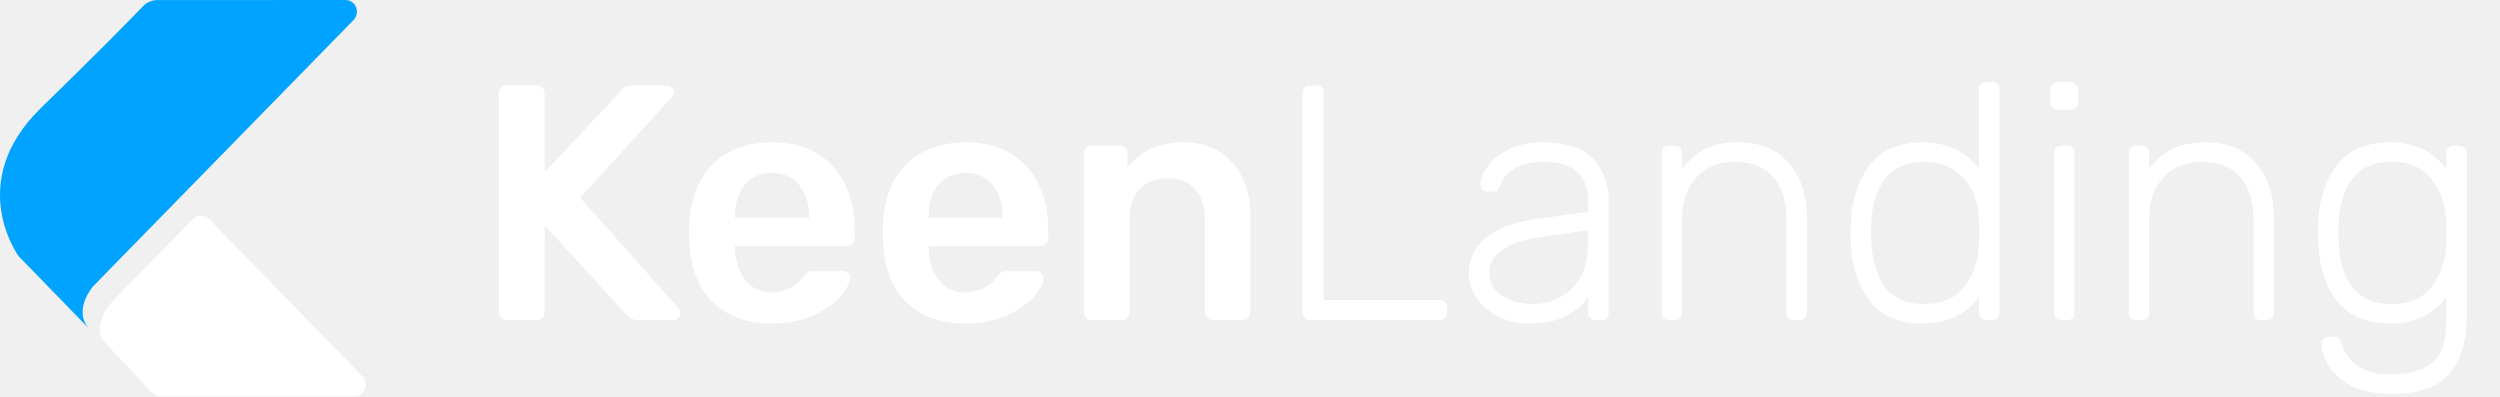
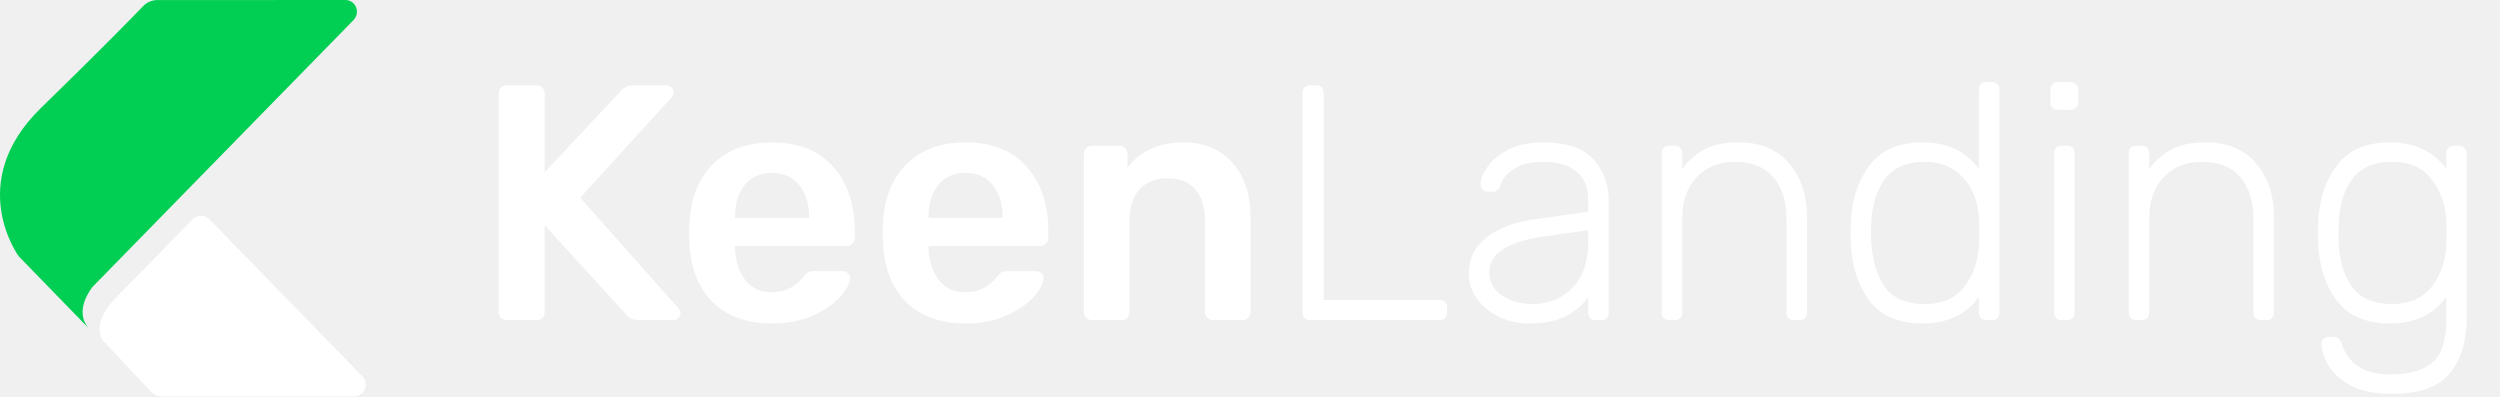
<svg xmlns="http://www.w3.org/2000/svg" width="164" height="26" viewBox="0 0 164 26" fill="none">
  <path d="M33.244 21C33.097 21 32.973 20.949 32.87 20.846C32.767 20.743 32.716 20.619 32.716 20.472V6.15C32.716 5.989 32.76 5.857 32.848 5.754C32.951 5.651 33.083 5.6 33.244 5.6H35.18C35.341 5.6 35.473 5.651 35.576 5.754C35.679 5.857 35.73 5.989 35.73 6.15V11.298L40.702 5.996C40.893 5.732 41.179 5.6 41.56 5.6H43.738C43.855 5.6 43.958 5.644 44.046 5.732C44.149 5.82 44.2 5.93 44.2 6.062C44.2 6.165 44.171 6.253 44.112 6.326L38.062 12.97L44.53 20.252C44.603 20.34 44.64 20.435 44.64 20.538C44.64 20.67 44.589 20.78 44.486 20.868C44.398 20.956 44.295 21 44.178 21H41.912C41.545 21 41.259 20.868 41.054 20.604L35.73 14.774V20.472C35.73 20.633 35.679 20.765 35.576 20.868C35.473 20.956 35.341 21 35.18 21H33.244ZM50.636 21.22C49.008 21.22 47.71 20.751 46.742 19.812C45.788 18.859 45.282 17.524 45.224 15.808L45.202 15.258L45.224 14.708C45.297 13.036 45.81 11.723 46.764 10.77C47.732 9.817 49.023 9.34 50.636 9.34C52.367 9.34 53.701 9.868 54.64 10.924C55.593 11.98 56.07 13.388 56.07 15.148V15.61C56.07 15.757 56.019 15.881 55.916 15.984C55.813 16.087 55.681 16.138 55.52 16.138H48.216V16.314C48.245 17.121 48.465 17.803 48.876 18.36C49.301 18.903 49.88 19.174 50.614 19.174C51.479 19.174 52.176 18.837 52.704 18.162C52.836 18.001 52.938 17.898 53.012 17.854C53.1 17.81 53.224 17.788 53.386 17.788H55.278C55.41 17.788 55.52 17.832 55.608 17.92C55.711 17.993 55.762 18.089 55.762 18.206C55.762 18.558 55.549 18.976 55.124 19.46C54.713 19.929 54.119 20.34 53.342 20.692C52.565 21.044 51.663 21.22 50.636 21.22ZM53.078 14.29V14.224C53.078 13.359 52.858 12.662 52.418 12.134C51.992 11.606 51.398 11.342 50.636 11.342C49.873 11.342 49.279 11.606 48.854 12.134C48.428 12.662 48.216 13.359 48.216 14.224V14.29H53.078ZM63.333 21.22C61.705 21.22 60.407 20.751 59.439 19.812C58.486 18.859 57.98 17.524 57.921 15.808L57.899 15.258L57.921 14.708C57.995 13.036 58.508 11.723 59.461 10.77C60.429 9.817 61.72 9.34 63.333 9.34C65.064 9.34 66.398 9.868 67.337 10.924C68.29 11.98 68.767 13.388 68.767 15.148V15.61C68.767 15.757 68.716 15.881 68.613 15.984C68.51 16.087 68.379 16.138 68.217 16.138H60.913V16.314C60.943 17.121 61.163 17.803 61.573 18.36C61.998 18.903 62.578 19.174 63.311 19.174C64.177 19.174 64.873 18.837 65.401 18.162C65.533 18.001 65.636 17.898 65.709 17.854C65.797 17.81 65.922 17.788 66.083 17.788H67.975C68.107 17.788 68.217 17.832 68.305 17.92C68.408 17.993 68.459 18.089 68.459 18.206C68.459 18.558 68.246 18.976 67.821 19.46C67.41 19.929 66.817 20.34 66.039 20.692C65.262 21.044 64.36 21.22 63.333 21.22ZM65.775 14.29V14.224C65.775 13.359 65.555 12.662 65.115 12.134C64.69 11.606 64.096 11.342 63.333 11.342C62.571 11.342 61.977 11.606 61.551 12.134C61.126 12.662 60.913 13.359 60.913 14.224V14.29H65.775ZM71.63 21C71.484 21 71.359 20.949 71.256 20.846C71.154 20.743 71.102 20.619 71.102 20.472V10.088C71.102 9.941 71.154 9.817 71.256 9.714C71.359 9.611 71.484 9.56 71.63 9.56H73.434C73.581 9.56 73.706 9.611 73.808 9.714C73.911 9.817 73.962 9.941 73.962 10.088V10.99C74.828 9.89 76.052 9.34 77.636 9.34C78.986 9.34 80.056 9.787 80.848 10.682C81.64 11.562 82.036 12.765 82.036 14.29V20.472C82.036 20.619 81.985 20.743 81.882 20.846C81.794 20.949 81.67 21 81.508 21H79.572C79.426 21 79.301 20.949 79.198 20.846C79.096 20.743 79.044 20.619 79.044 20.472V14.422C79.044 13.557 78.832 12.889 78.406 12.42C77.996 11.936 77.394 11.694 76.602 11.694C75.825 11.694 75.209 11.936 74.754 12.42C74.314 12.904 74.094 13.571 74.094 14.422V20.472C74.094 20.619 74.043 20.743 73.94 20.846C73.852 20.949 73.728 21 73.566 21H71.63ZM85.931 21C85.784 21 85.667 20.956 85.579 20.868C85.491 20.78 85.447 20.663 85.447 20.516V6.084C85.447 5.937 85.491 5.82 85.579 5.732C85.667 5.644 85.784 5.6 85.931 5.6H86.349C86.496 5.6 86.613 5.644 86.701 5.732C86.789 5.82 86.833 5.937 86.833 6.084V19.68H94.423C94.584 19.68 94.709 19.724 94.797 19.812C94.885 19.9 94.929 20.025 94.929 20.186V20.516C94.929 20.663 94.878 20.78 94.775 20.868C94.687 20.956 94.57 21 94.423 21H85.931ZM100.294 21.22C99.59 21.22 98.937 21.073 98.336 20.78C97.734 20.487 97.25 20.091 96.884 19.592C96.532 19.093 96.356 18.543 96.356 17.942C96.356 16.974 96.744 16.182 97.522 15.566C98.314 14.95 99.377 14.554 100.712 14.378L104.188 13.894V13.124C104.188 12.317 103.938 11.701 103.44 11.276C102.956 10.836 102.208 10.616 101.196 10.616C100.448 10.616 99.832 10.763 99.348 11.056C98.878 11.349 98.578 11.701 98.446 12.112C98.387 12.288 98.314 12.413 98.226 12.486C98.152 12.545 98.05 12.574 97.918 12.574H97.61C97.478 12.574 97.36 12.53 97.258 12.442C97.17 12.339 97.126 12.222 97.126 12.09C97.126 11.767 97.272 11.393 97.566 10.968C97.859 10.528 98.314 10.147 98.93 9.824C99.546 9.501 100.301 9.34 101.196 9.34C102.765 9.34 103.88 9.714 104.54 10.462C105.2 11.21 105.53 12.119 105.53 13.19V20.516C105.53 20.663 105.486 20.78 105.398 20.868C105.31 20.956 105.192 21 105.046 21H104.672C104.525 21 104.408 20.956 104.32 20.868C104.232 20.78 104.188 20.663 104.188 20.516V19.482C103.865 19.966 103.388 20.377 102.758 20.714C102.142 21.051 101.32 21.22 100.294 21.22ZM100.514 19.944C101.584 19.944 102.464 19.592 103.154 18.888C103.843 18.184 104.188 17.172 104.188 15.852V15.104L101.35 15.5C100.147 15.661 99.238 15.94 98.622 16.336C98.006 16.732 97.698 17.231 97.698 17.832C97.698 18.507 97.976 19.027 98.534 19.394C99.106 19.761 99.766 19.944 100.514 19.944ZM109.493 21C109.346 21 109.229 20.956 109.141 20.868C109.053 20.78 109.009 20.663 109.009 20.516V10.044C109.009 9.897 109.053 9.78 109.141 9.692C109.229 9.604 109.346 9.56 109.493 9.56H109.867C110.013 9.56 110.131 9.604 110.219 9.692C110.307 9.78 110.351 9.897 110.351 10.044V11.078C110.791 10.506 111.289 10.073 111.847 9.78C112.419 9.487 113.152 9.34 114.047 9.34C115.484 9.34 116.591 9.802 117.369 10.726C118.146 11.635 118.535 12.816 118.535 14.268V20.516C118.535 20.663 118.491 20.78 118.403 20.868C118.315 20.956 118.197 21 118.051 21H117.677C117.53 21 117.413 20.956 117.325 20.868C117.237 20.78 117.193 20.663 117.193 20.516V14.378C117.193 13.19 116.899 12.266 116.313 11.606C115.741 10.946 114.912 10.616 113.827 10.616C112.771 10.616 111.927 10.953 111.297 11.628C110.666 12.288 110.351 13.205 110.351 14.378V20.516C110.351 20.663 110.307 20.78 110.219 20.868C110.131 20.956 110.013 21 109.867 21H109.493ZM126.121 21.22C124.537 21.22 123.364 20.707 122.601 19.68C121.853 18.639 121.457 17.377 121.413 15.896L121.391 15.28L121.413 14.664C121.457 13.183 121.853 11.929 122.601 10.902C123.364 9.861 124.537 9.34 126.121 9.34C127.72 9.34 128.952 9.919 129.817 11.078V5.864C129.817 5.717 129.861 5.6 129.949 5.512C130.037 5.424 130.154 5.38 130.301 5.38H130.675C130.822 5.38 130.939 5.424 131.027 5.512C131.115 5.6 131.159 5.717 131.159 5.864V20.516C131.159 20.663 131.115 20.78 131.027 20.868C130.939 20.956 130.822 21 130.675 21H130.301C130.154 21 130.037 20.956 129.949 20.868C129.861 20.78 129.817 20.663 129.817 20.516V19.482C128.966 20.641 127.734 21.22 126.121 21.22ZM126.253 19.944C127.412 19.944 128.284 19.563 128.871 18.8C129.458 18.023 129.773 17.113 129.817 16.072C129.832 15.925 129.839 15.639 129.839 15.214C129.839 14.789 129.832 14.503 129.817 14.356C129.802 13.725 129.663 13.131 129.399 12.574C129.135 12.002 128.739 11.533 128.211 11.166C127.683 10.799 127.03 10.616 126.253 10.616C125.065 10.616 124.192 10.997 123.635 11.76C123.092 12.508 122.799 13.476 122.755 14.664L122.733 15.28C122.733 16.644 122.997 17.766 123.525 18.646C124.053 19.511 124.962 19.944 126.253 19.944ZM134.989 7.206C134.842 7.206 134.725 7.162 134.637 7.074C134.549 6.986 134.505 6.869 134.505 6.722V5.886C134.505 5.739 134.549 5.622 134.637 5.534C134.725 5.431 134.842 5.38 134.989 5.38H135.825C135.972 5.38 136.089 5.431 136.177 5.534C136.28 5.622 136.331 5.739 136.331 5.886V6.722C136.331 6.869 136.28 6.986 136.177 7.074C136.089 7.162 135.972 7.206 135.825 7.206H134.989ZM135.231 21C135.084 21 134.967 20.956 134.879 20.868C134.791 20.78 134.747 20.663 134.747 20.516V10.044C134.747 9.897 134.791 9.78 134.879 9.692C134.967 9.604 135.084 9.56 135.231 9.56H135.605C135.752 9.56 135.869 9.604 135.957 9.692C136.045 9.78 136.089 9.897 136.089 10.044V20.516C136.089 20.663 136.045 20.78 135.957 20.868C135.869 20.956 135.752 21 135.605 21H135.231ZM140.129 21C139.983 21 139.865 20.956 139.777 20.868C139.689 20.78 139.645 20.663 139.645 20.516V10.044C139.645 9.897 139.689 9.78 139.777 9.692C139.865 9.604 139.983 9.56 140.129 9.56H140.503C140.65 9.56 140.767 9.604 140.855 9.692C140.943 9.78 140.987 9.897 140.987 10.044V11.078C141.427 10.506 141.926 10.073 142.483 9.78C143.055 9.487 143.789 9.34 144.683 9.34C146.121 9.34 147.228 9.802 148.005 10.726C148.783 11.635 149.171 12.816 149.171 14.268V20.516C149.171 20.663 149.127 20.78 149.039 20.868C148.951 20.956 148.834 21 148.687 21H148.313C148.167 21 148.049 20.956 147.961 20.868C147.873 20.78 147.829 20.663 147.829 20.516V14.378C147.829 13.19 147.536 12.266 146.949 11.606C146.377 10.946 145.549 10.616 144.463 10.616C143.407 10.616 142.564 10.953 141.933 11.628C141.303 12.288 140.987 13.205 140.987 14.378V20.516C140.987 20.663 140.943 20.78 140.855 20.868C140.767 20.956 140.65 21 140.503 21H140.129ZM156.89 25.84C155.746 25.84 154.829 25.642 154.14 25.246C153.451 24.85 152.967 24.395 152.688 23.882C152.424 23.383 152.292 22.943 152.292 22.562C152.292 22.43 152.336 22.32 152.424 22.232C152.527 22.144 152.644 22.1 152.776 22.1H153.084C153.216 22.1 153.319 22.129 153.392 22.188C153.48 22.261 153.553 22.386 153.612 22.562C154.067 23.897 155.123 24.564 156.78 24.564C158.041 24.564 158.973 24.3 159.574 23.772C160.175 23.259 160.476 22.335 160.476 21V19.482C159.625 20.641 158.393 21.22 156.78 21.22C155.196 21.22 154.023 20.707 153.26 19.68C152.512 18.639 152.116 17.377 152.072 15.896L152.05 15.28L152.072 14.664C152.116 13.183 152.512 11.929 153.26 10.902C154.023 9.861 155.196 9.34 156.78 9.34C158.379 9.34 159.611 9.919 160.476 11.078V10.066C160.476 9.919 160.52 9.802 160.608 9.714C160.696 9.611 160.813 9.56 160.96 9.56H161.312C161.459 9.56 161.576 9.611 161.664 9.714C161.767 9.802 161.818 9.919 161.818 10.066V20.78C161.818 22.349 161.451 23.581 160.718 24.476C159.985 25.385 158.709 25.84 156.89 25.84ZM156.912 19.944C158.071 19.944 158.943 19.563 159.53 18.8C160.117 18.023 160.432 17.113 160.476 16.072C160.491 15.925 160.498 15.661 160.498 15.28C160.498 14.899 160.491 14.635 160.476 14.488C160.432 13.447 160.117 12.545 159.53 11.782C158.943 11.005 158.071 10.616 156.912 10.616C155.724 10.616 154.851 10.997 154.294 11.76C153.751 12.508 153.458 13.476 153.414 14.664L153.392 15.28L153.414 15.896C153.458 17.084 153.751 18.059 154.294 18.822C154.851 19.57 155.724 19.944 156.912 19.944Z" fill="white" />
-   <path d="M23.225 1.276C23.348 1.137 23.416 0.955 23.416 0.767C23.416 0.565 23.339 0.371 23.2 0.227C23.062 0.083 22.873 0.002 22.677 0H22.668L10.31 0.006H10.301C10.126 0.006 9.952 0.044 9.792 0.116C9.631 0.188 9.487 0.294 9.367 0.426C8.552 1.272 6.463 3.409 2.694 7.075C-2.346 11.978 1.232 16.818 1.232 16.818L5.841 21.557C4.76 20.369 6.087 18.802 6.087 18.802L23.177 1.331C23.19 1.319 23.202 1.306 23.214 1.293L23.226 1.28L23.225 1.276Z" fill="#00A3FF" />
+   <path d="M23.225 1.276C23.348 1.137 23.416 0.955 23.416 0.767C23.416 0.565 23.339 0.371 23.2 0.227C23.062 0.083 22.873 0.002 22.677 0H22.668L10.31 0.006H10.301C10.126 0.006 9.952 0.044 9.792 0.116C9.631 0.188 9.487 0.294 9.367 0.426C8.552 1.272 6.463 3.409 2.694 7.075C-2.346 11.978 1.232 16.818 1.232 16.818L5.841 21.557C4.76 20.369 6.087 18.802 6.087 18.802L23.177 1.331C23.19 1.319 23.202 1.306 23.214 1.293L23.226 1.28L23.225 1.276Z" fill="#00CF53" />
  <path d="M23.802 24.72L23.798 24.715L13.721 14.37C13.65 14.298 13.566 14.241 13.473 14.202C13.38 14.164 13.28 14.145 13.18 14.146C13.08 14.147 12.981 14.168 12.889 14.209C12.797 14.249 12.714 14.308 12.644 14.382L7.315 19.831C5.964 21.499 6.775 22.358 6.775 22.358L9.914 25.701C9.994 25.794 10.093 25.869 10.203 25.92C10.314 25.971 10.434 25.997 10.555 25.996H23.228C23.236 25.996 23.244 25.996 23.253 25.996C23.396 25.995 23.537 25.952 23.657 25.871C23.777 25.79 23.871 25.675 23.929 25.541C23.987 25.406 24.006 25.256 23.983 25.111C23.961 24.965 23.898 24.829 23.802 24.72Z" fill="white" />
</svg>
